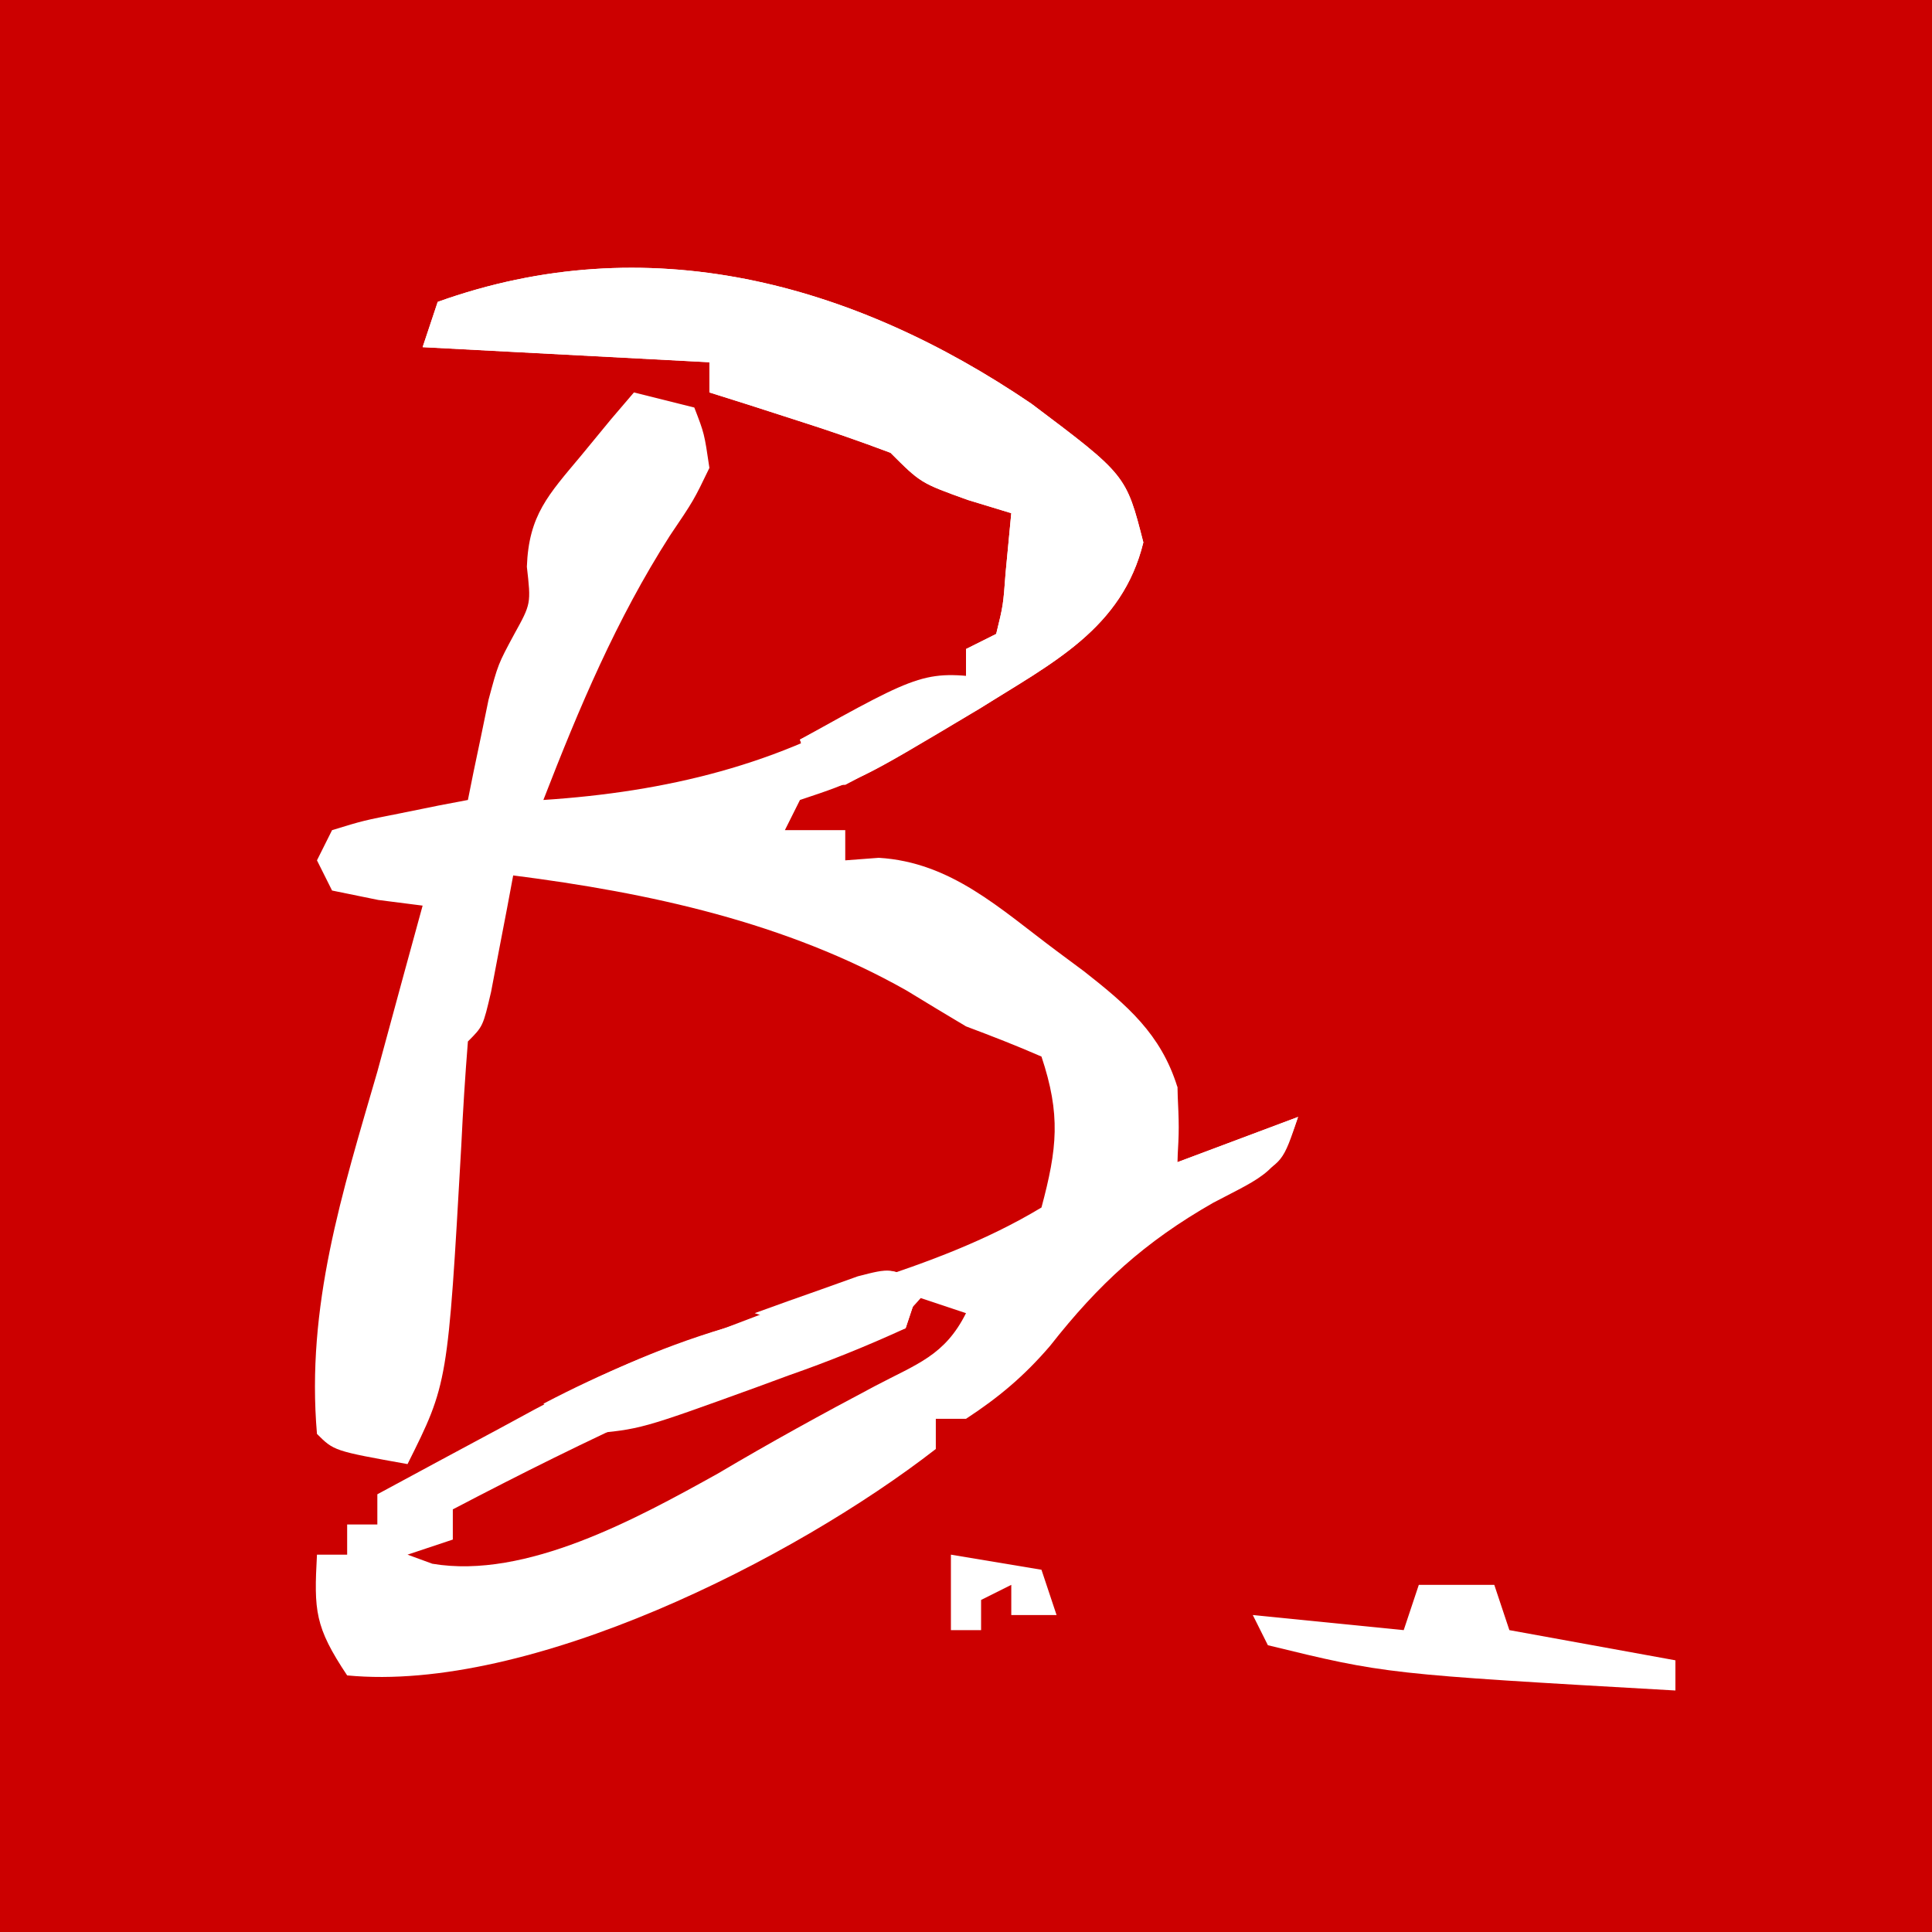
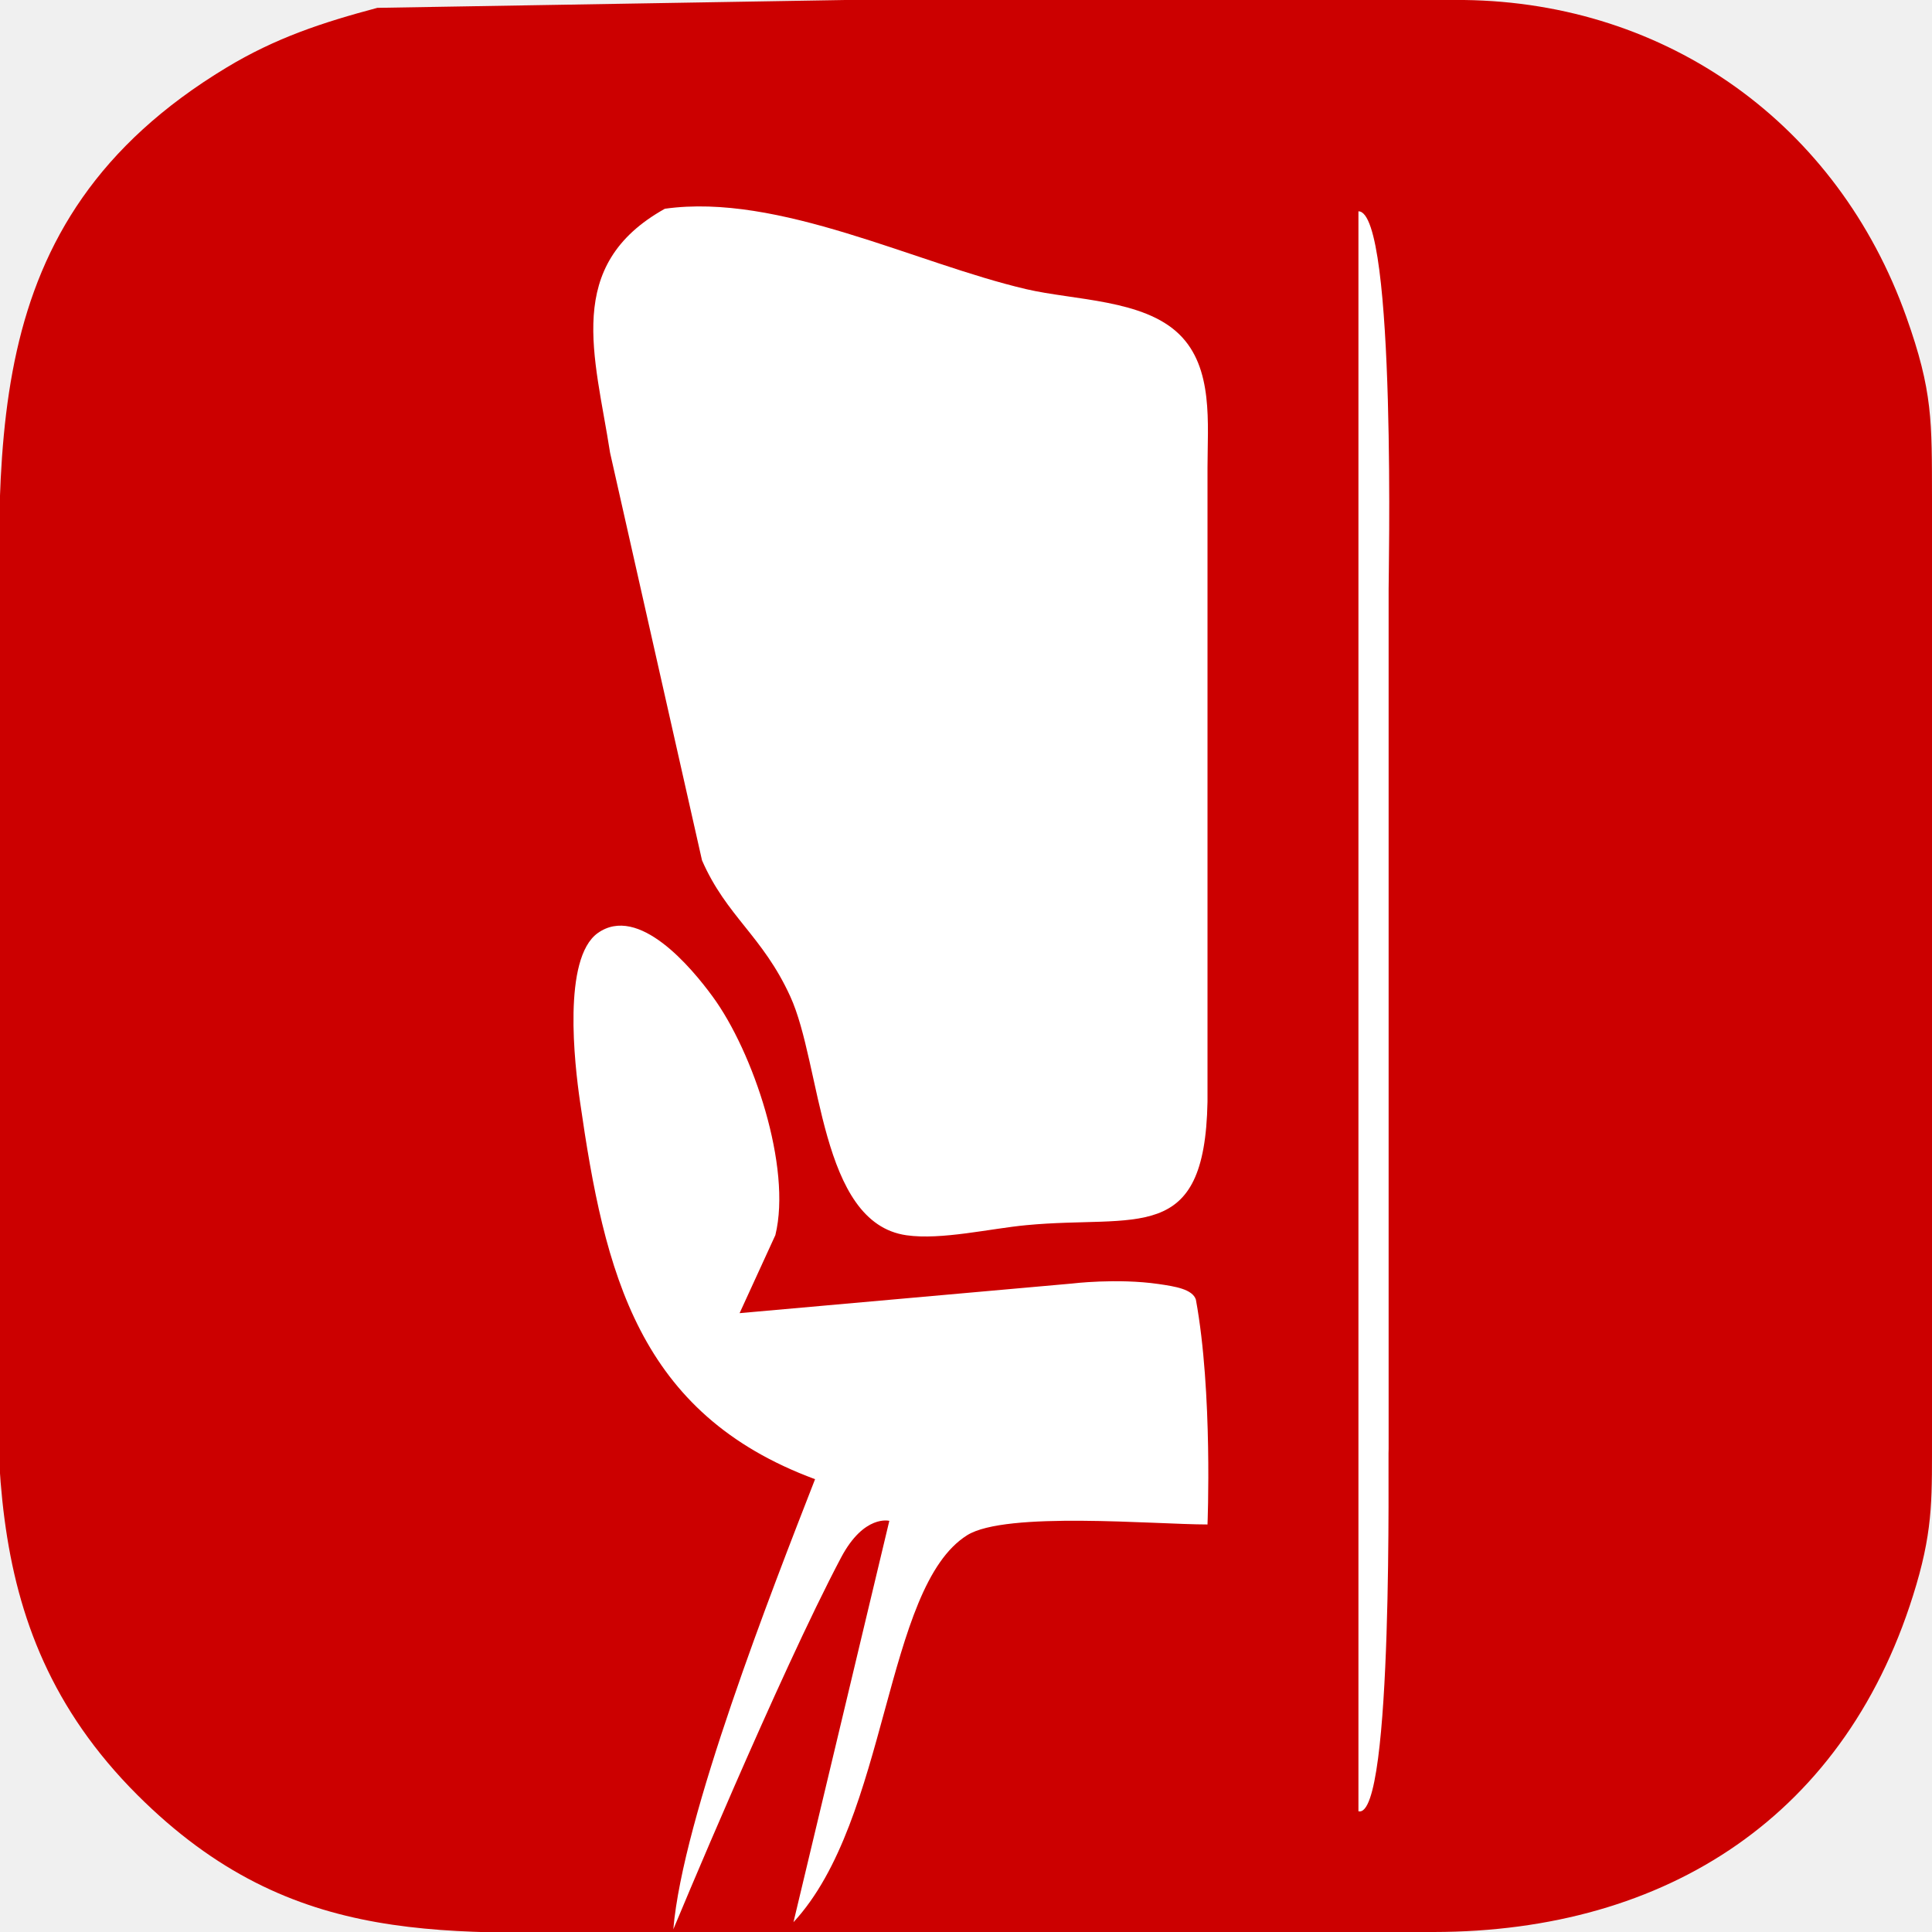
- <svg xmlns="http://www.w3.org/2000/svg" width="128" height="128">
-   <path d="M0 0h128v128H0z" fill="#c00" />
-   <path d="M68.344 26.754c6.265 4.713 6.265 4.713 7.406 9.183-1.396 5.702-6.01 7.974-10.781 10.961C56.887 51.704 56.887 51.704 53 53l-1 2h4v2l2.223-.168c4.793.29 8.024 3.373 11.777 6.168l1.844 1.371C74.684 66.605 76.908 68.504 78 72c.125 2.75.125 2.75 0 5l8-3c-1.247 3.742-2.225 3.895-5.625 5.688-4.547 2.598-7.585 5.378-10.805 9.48C67.874 91.147 66.18 92.575 64 94h-2v2c-9.42 7.315-26.912 16.162-39 15-2.152-3.228-2.2-4.284-2-8h2v-2h2v-2q4.058-2.195 8.125-4.375l2.305-1.25C39.555 91.17 43.497 89.334 48 88q3.75-1.215 7.5-2.437l1.934-.62C61.488 83.613 65.337 82.204 69 80c1.048-3.912 1.283-6.15 0-10-1.645-.72-3.32-1.37-5-2a384 384 0 0 1-3.937-2.375C52.088 61.111 43.02 59.148 34 58l-.402 2.152-.535 2.785-.528 2.778C32 68 32 68 31 69a210 210 0 0 0-.437 6.875C29.67 91.658 29.67 91.658 27 97c-4.875-.875-4.875-.875-6-2-.73-8.46 1.666-15.961 4-24q.881-3.217 1.75-6.437L28 60l-2.937-.375L22 59l-1-2 1-2c2.066-.633 2.066-.633 4.563-1.125l2.503-.508L31 53l.367-1.828.508-2.422.492-2.39C33 44 33 44 34.07 42.015c1.115-2.017 1.115-2.017.836-4.465.126-3.425 1.422-4.765 3.594-7.364l1.969-2.394L42 26l4 1c.664 1.719.664 1.719 1 4-1.04 2.156-1.04 2.156-2.625 4.5C40.824 41.059 38.382 46.865 36 53c8.099-.531 15.667-2.32 22.64-6.633C61 45 61 45 64 45v-2l2-1c.465-1.895.465-1.895.625-4.062L67 34l-2.875-.875C61 32 61 32 59 30a121 121 0 0 0-6.125-2.125l-3.32-1.07L47 26v-2l-19-1 1-3c13.833-4.96 27.452-1.334 39.344 6.754" fill="#fff" />
-   <path d="M68.344 26.754c6.265 4.713 6.265 4.713 7.406 9.183-1.4 5.717-6.044 7.987-10.816 10.997C56.462 52 56.462 52 54 52l-1-3a418 418 0 0 1 3.813-2l2.144-1.125C61 45 61 45 64 45v-2l2-1c.465-1.895.465-1.895.625-4.062L67 34l-2.875-.875C61 32 61 32 59 30a121 121 0 0 0-6.125-2.125l-3.32-1.07L47 26v-2l-19-1 1-3c13.833-4.96 27.452-1.334 39.344 6.754" fill="#fff" />
-   <path d="m61 86 3 1c-1.403 2.805-3.239 3.359-6 4.813-3.53 1.867-7.003 3.776-10.437 5.812-5.335 2.966-12.714 7.026-18.918 5.977L27 103l3-1v-2c8.964-4.692 17.793-8.894 27.402-12.09 2.496-.664 2.496-.664 3.598-1.91" fill="#c00" />
-   <path d="m61 85-1 3a88 88 0 0 1-7.75 3.125c-.717.264-1.433.529-2.172.8C42.444 94.69 42.444 94.69 39 95l-3-2c3.943-2.065 7.767-3.642 12-5 2.872-1.092 5.743-2.185 8.61-3.293C59 84 59 84 61 85m33 20h5l1 3 11 2v2c-19.185-1.093-19.185-1.093-27-3l-1-2 10 1zM66 45c-2.792 3.285-6.232 5.013-10 7h-2l-1-3c8.262-4.592 8.262-4.592 13-4" fill="#fff" />
-   <path d="m61 85-1 3c-3.562 1.188-3.562 1.188-7 2v-2l-3-1q2.183-.794 4.375-1.562l2.46-.88C59 84 59 84 61 85m2 18 6 1 1 3h-3v-2l-2 1v2h-2zm14-31h1v5l8-3c-1 3-1 3-3.375 4.25C80 79 80 79 77 78z" fill="#fff" />
+ <svg xmlns="http://www.w3.org/2000/svg" width="40.96" height="40.96" viewBox="0 0 128 128">
+   <path fill="#c00" d="M25 .52 56 0h41c13.5.17 24.76 8.24 29.3 21 1.76 4.94 1.69 6.91 1.7 12v62c-.01 3.97.11 6.09-1.04 10-4.49 15.27-16.52 22.98-31.96 23H43c-13.27 0-23.51 1.3-33.91-9.09C-2.23 107.59 0 94.5 0 80V47C0 30.09-2.04 14.77 15 4.48c3.26-1.97 6.36-2.99 10-3.96" />
+   <path fill="#fff" d="M90 14c2.55-.01 1.98 25.03 2 25v57c-.06-.02.36 24.61-2 24zm-45.95-.17c7.55-1.06 16.58 3.61 23.95 5.33 3.18.74 7.76.67 10.13 2.99C80.41 24.37 80 28.07 80 31v42c-.18 9.55-4.66 7.47-12 8.17-2.37.22-5.64 1-7.94.67-5.79-.82-5.62-11.31-7.71-15.84-1.83-4-4.22-5.29-5.84-9l-6.09-27c-1-6.44-3.1-12.42 3.63-16.17M54 98c-11.73-4.34-13.94-13.65-15.57-25-.37-2.53-1.17-9.5 1.17-11.18 2.71-1.93 6.22 2.3 7.61 4.2 2.69 3.66 5.26 11.32 4.16 15.81L49 87l22-1.96s3-.37 5.76.03c1.1.16 2.24.34 2.47 1.03 1.13 6.14.77 14.9.77 14.9-3.51 0-13.36-.89-15.92.71-5.51 3.45-5.19 18.82-11.51 25.64l6.35-26.59s-1.67-.44-3.19 2.42c-4.12 7.78-11.12 24.64-11.12 24.64.62-7.41 6.54-22.5 9.39-29.82" />
</svg>
